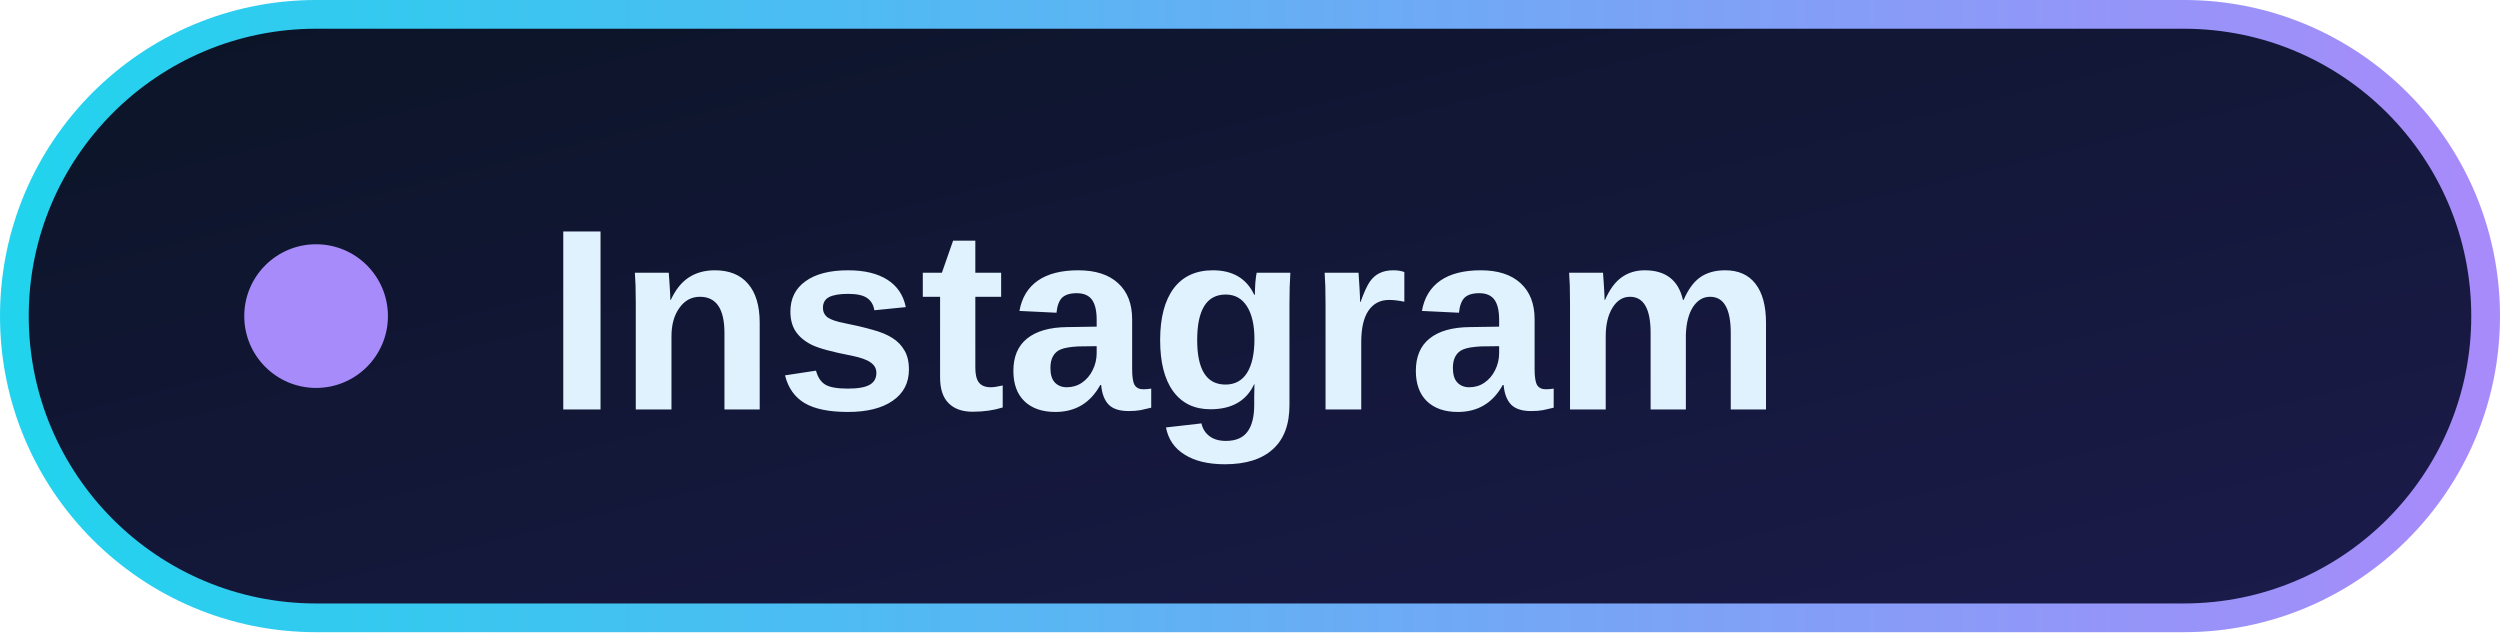
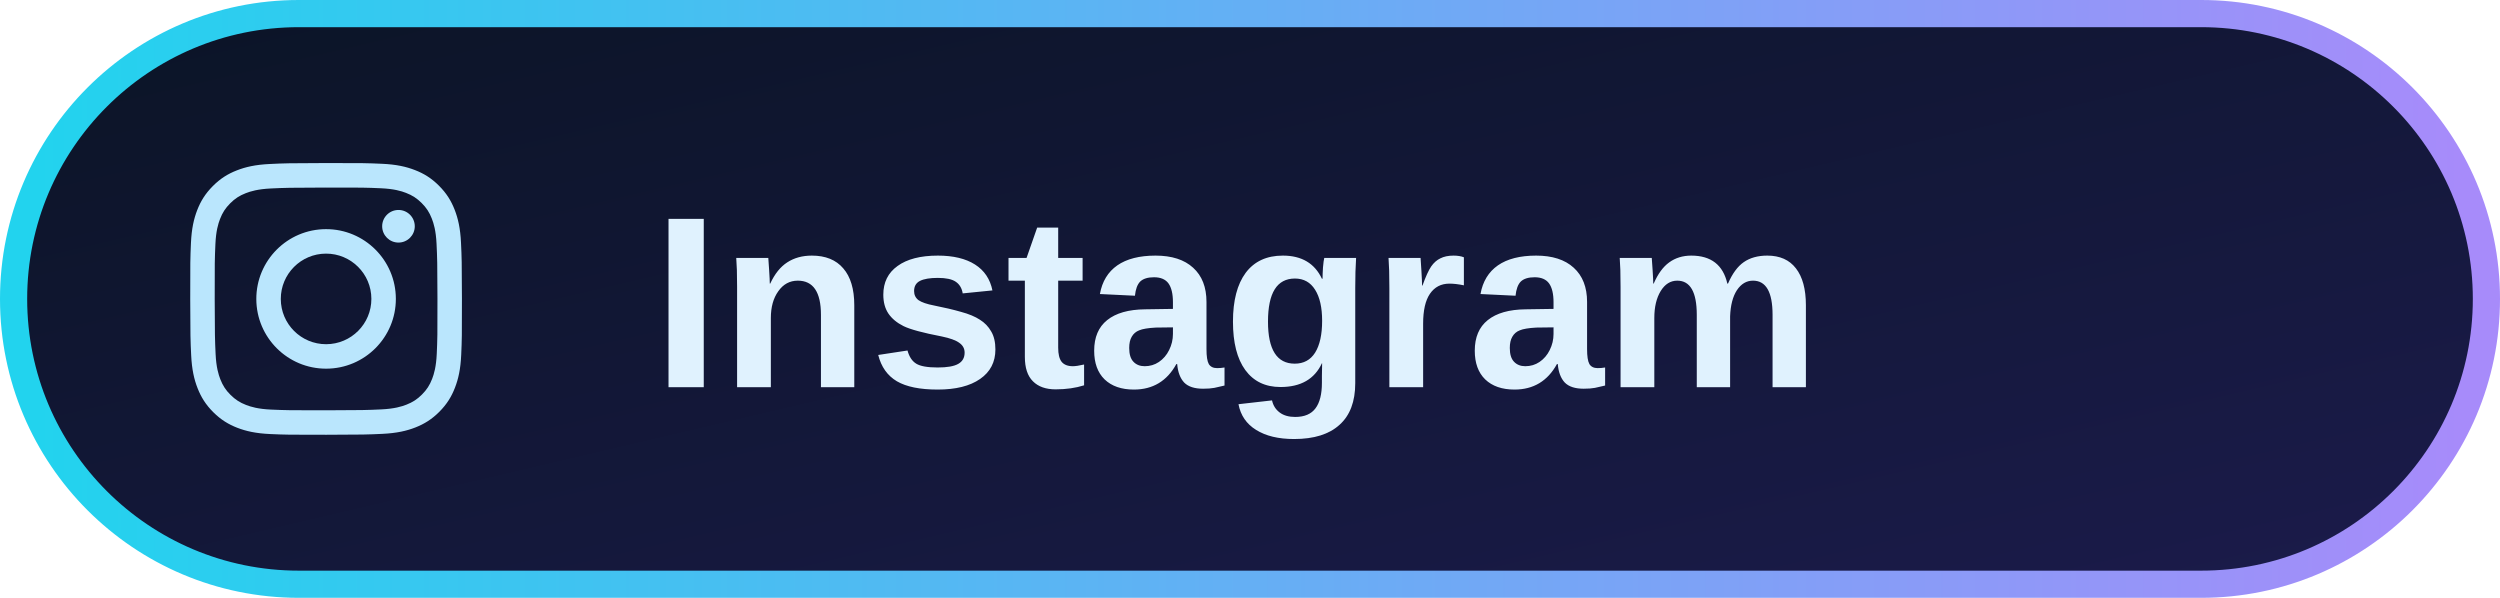
- <svg xmlns="http://www.w3.org/2000/svg" viewBox="0 0 174 44" width="174" height="44" role="img" aria-label="Instagram">
+ <svg xmlns="http://www.w3.org/2000/svg" viewBox="0 0 184 44" width="184" height="44" role="img" aria-label="Instagram">
  <defs>
    <linearGradient id="b" x1="0" y1="0" x2="1" y2="1">
      <stop offset="0" stop-color="#0B1426" />
      <stop offset="1" stop-color="#1B1B4B" />
    </linearGradient>
    <linearGradient id="s" x1="0" y1="0" x2="1" y2="0">
      <stop offset="0" stop-color="#22D3EE" />
      <stop offset="1" stop-color="#A78BFA" />
    </linearGradient>
  </defs>
-   <rect x="1" y="1" width="172" height="42" rx="21.0" fill="url(#b)" stroke="url(#s)" stroke-width="2" />
-   <circle cx="22" cy="22" r="5" fill="#A78BFA" />
-   <text x="38" y="28.5" font-family="'Segoe UI',system-ui,-apple-system,'Helvetica Neue',Arial,sans-serif" font-size="18" font-weight="600" fill="#E0F2FE">Instagram</text>
+   <rect x="1" y="1" width="182" height="42" rx="21.0" fill="url(#b)" stroke="url(#s)" stroke-width="2" />
+   <g transform="translate(14,12.0) scale(0.8333333)">
+     <path d="M7.03.084c-1.277.06-2.149.264-2.911.563-.789.307-1.458.72-2.123 1.388-.665.668-1.075 1.337-1.38 2.127-.295.764-.496 1.637-.552 2.914-.056 1.278-.069 1.688-.063 4.947.006 3.259.021 3.667.083 4.947.061 1.276.264 2.148.564 2.911.308.789.72 1.457 1.388 2.123.668.665 1.337 1.074 2.128 1.38.763.295 1.636.496 2.913.552 1.277.056 1.688.069 4.946.063 3.258-.006 3.668-.021 4.948-.081 1.28-.061 2.147-.265 2.91-.563.789-.309 1.458-.72 2.123-1.388.665-.668 1.075-1.338 1.379-2.128.296-.763.497-1.636.552-2.912.056-1.281.069-1.69.063-4.948-.006-3.258-.021-3.667-.082-4.947-.061-1.28-.264-2.149-.563-2.912-.308-.789-.72-1.457-1.388-2.123C21.298 1.33 20.628.921 19.838.617 19.074.321 18.202.12 16.924.065 15.647.009 15.236-.005 11.977.001 8.718.008 8.31.021 7.03.084m.14 21.693c-1.17-.051-1.805-.245-2.229-.408-.561-.216-.96-.477-1.382-.895-.422-.418-.681-.819-.9-1.378-.164-.423-.362-1.058-.417-2.228-.059-1.264-.072-1.644-.079-4.848-.007-3.204.005-3.583.061-4.848.05-1.169.246-1.805.408-2.228.216-.561.476-.96.895-1.382.419-.422.818-.681 1.378-.9.423-.165 1.058-.361 2.227-.417 1.266-.06 1.645-.072 4.848-.079 3.203-.007 3.583.005 4.849.061 1.169.051 1.805.244 2.228.408.561.216.96.475 1.382.895.422.419.682.818.9 1.379.165.422.362 1.056.417 2.226.06 1.266.074 1.645.08 4.848.006 3.203-.005 3.583-.061 4.848-.051 1.17-.245 1.806-.408 2.229-.216.56-.476.96-.895 1.381-.419.421-.818.681-1.378.9-.422.165-1.058.362-2.226.417-1.266.059-1.645.072-4.849.079-3.204.007-3.583-.006-4.848-.061M16.953 5.586A1.44 1.44 0 1 0 18.39 4.144a1.44 1.44 0 0 0-1.437 1.442M5.838 12.012c.007 3.403 2.771 6.156 6.173 6.149 3.403-.006 6.157-2.77 6.151-6.173-.006-3.403-2.771-6.157-6.174-6.15-3.403.007-6.156 2.771-6.15 6.174M8 12.008a4 4 0 1 1 4.008 3.992A4 4 0 0 1 8 12.008" fill="#BAE6FD" />
+   </g>
+   <text x="48" y="28.5" font-family="'Segoe UI',system-ui,-apple-system,'Helvetica Neue',Arial,sans-serif" font-size="18" font-weight="600" fill="#E0F2FE">Instagram</text>
</svg>
